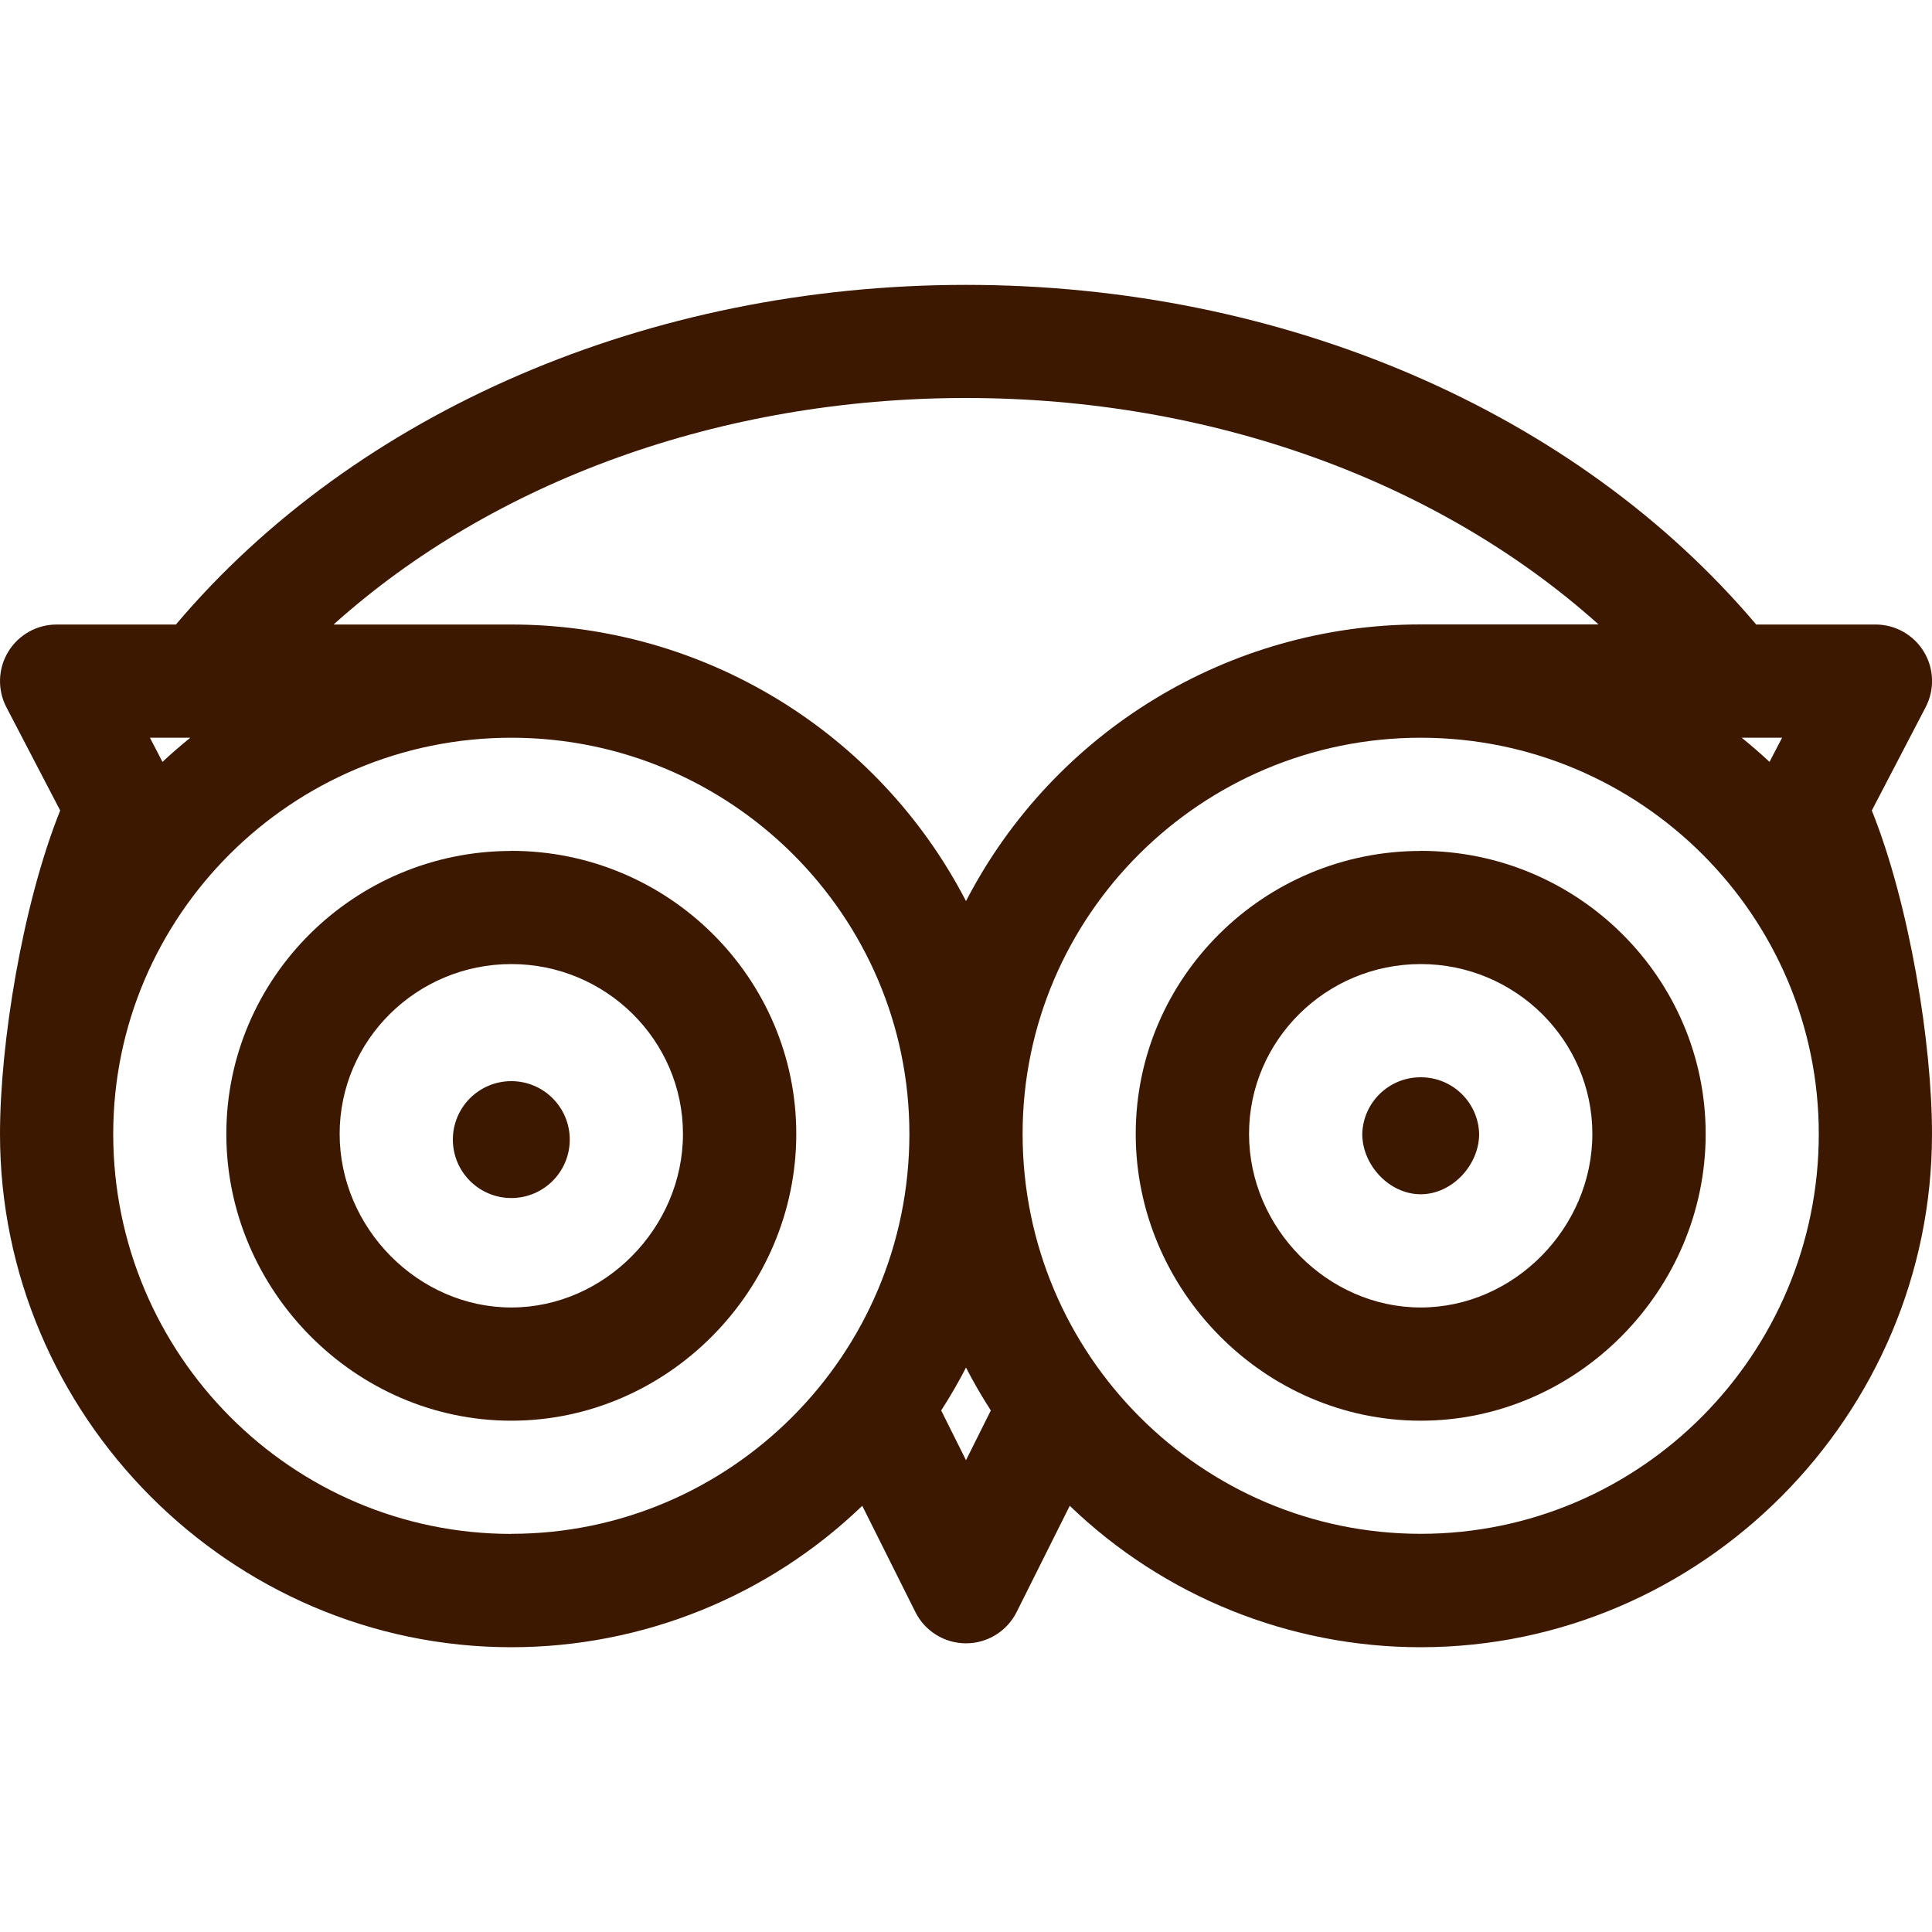
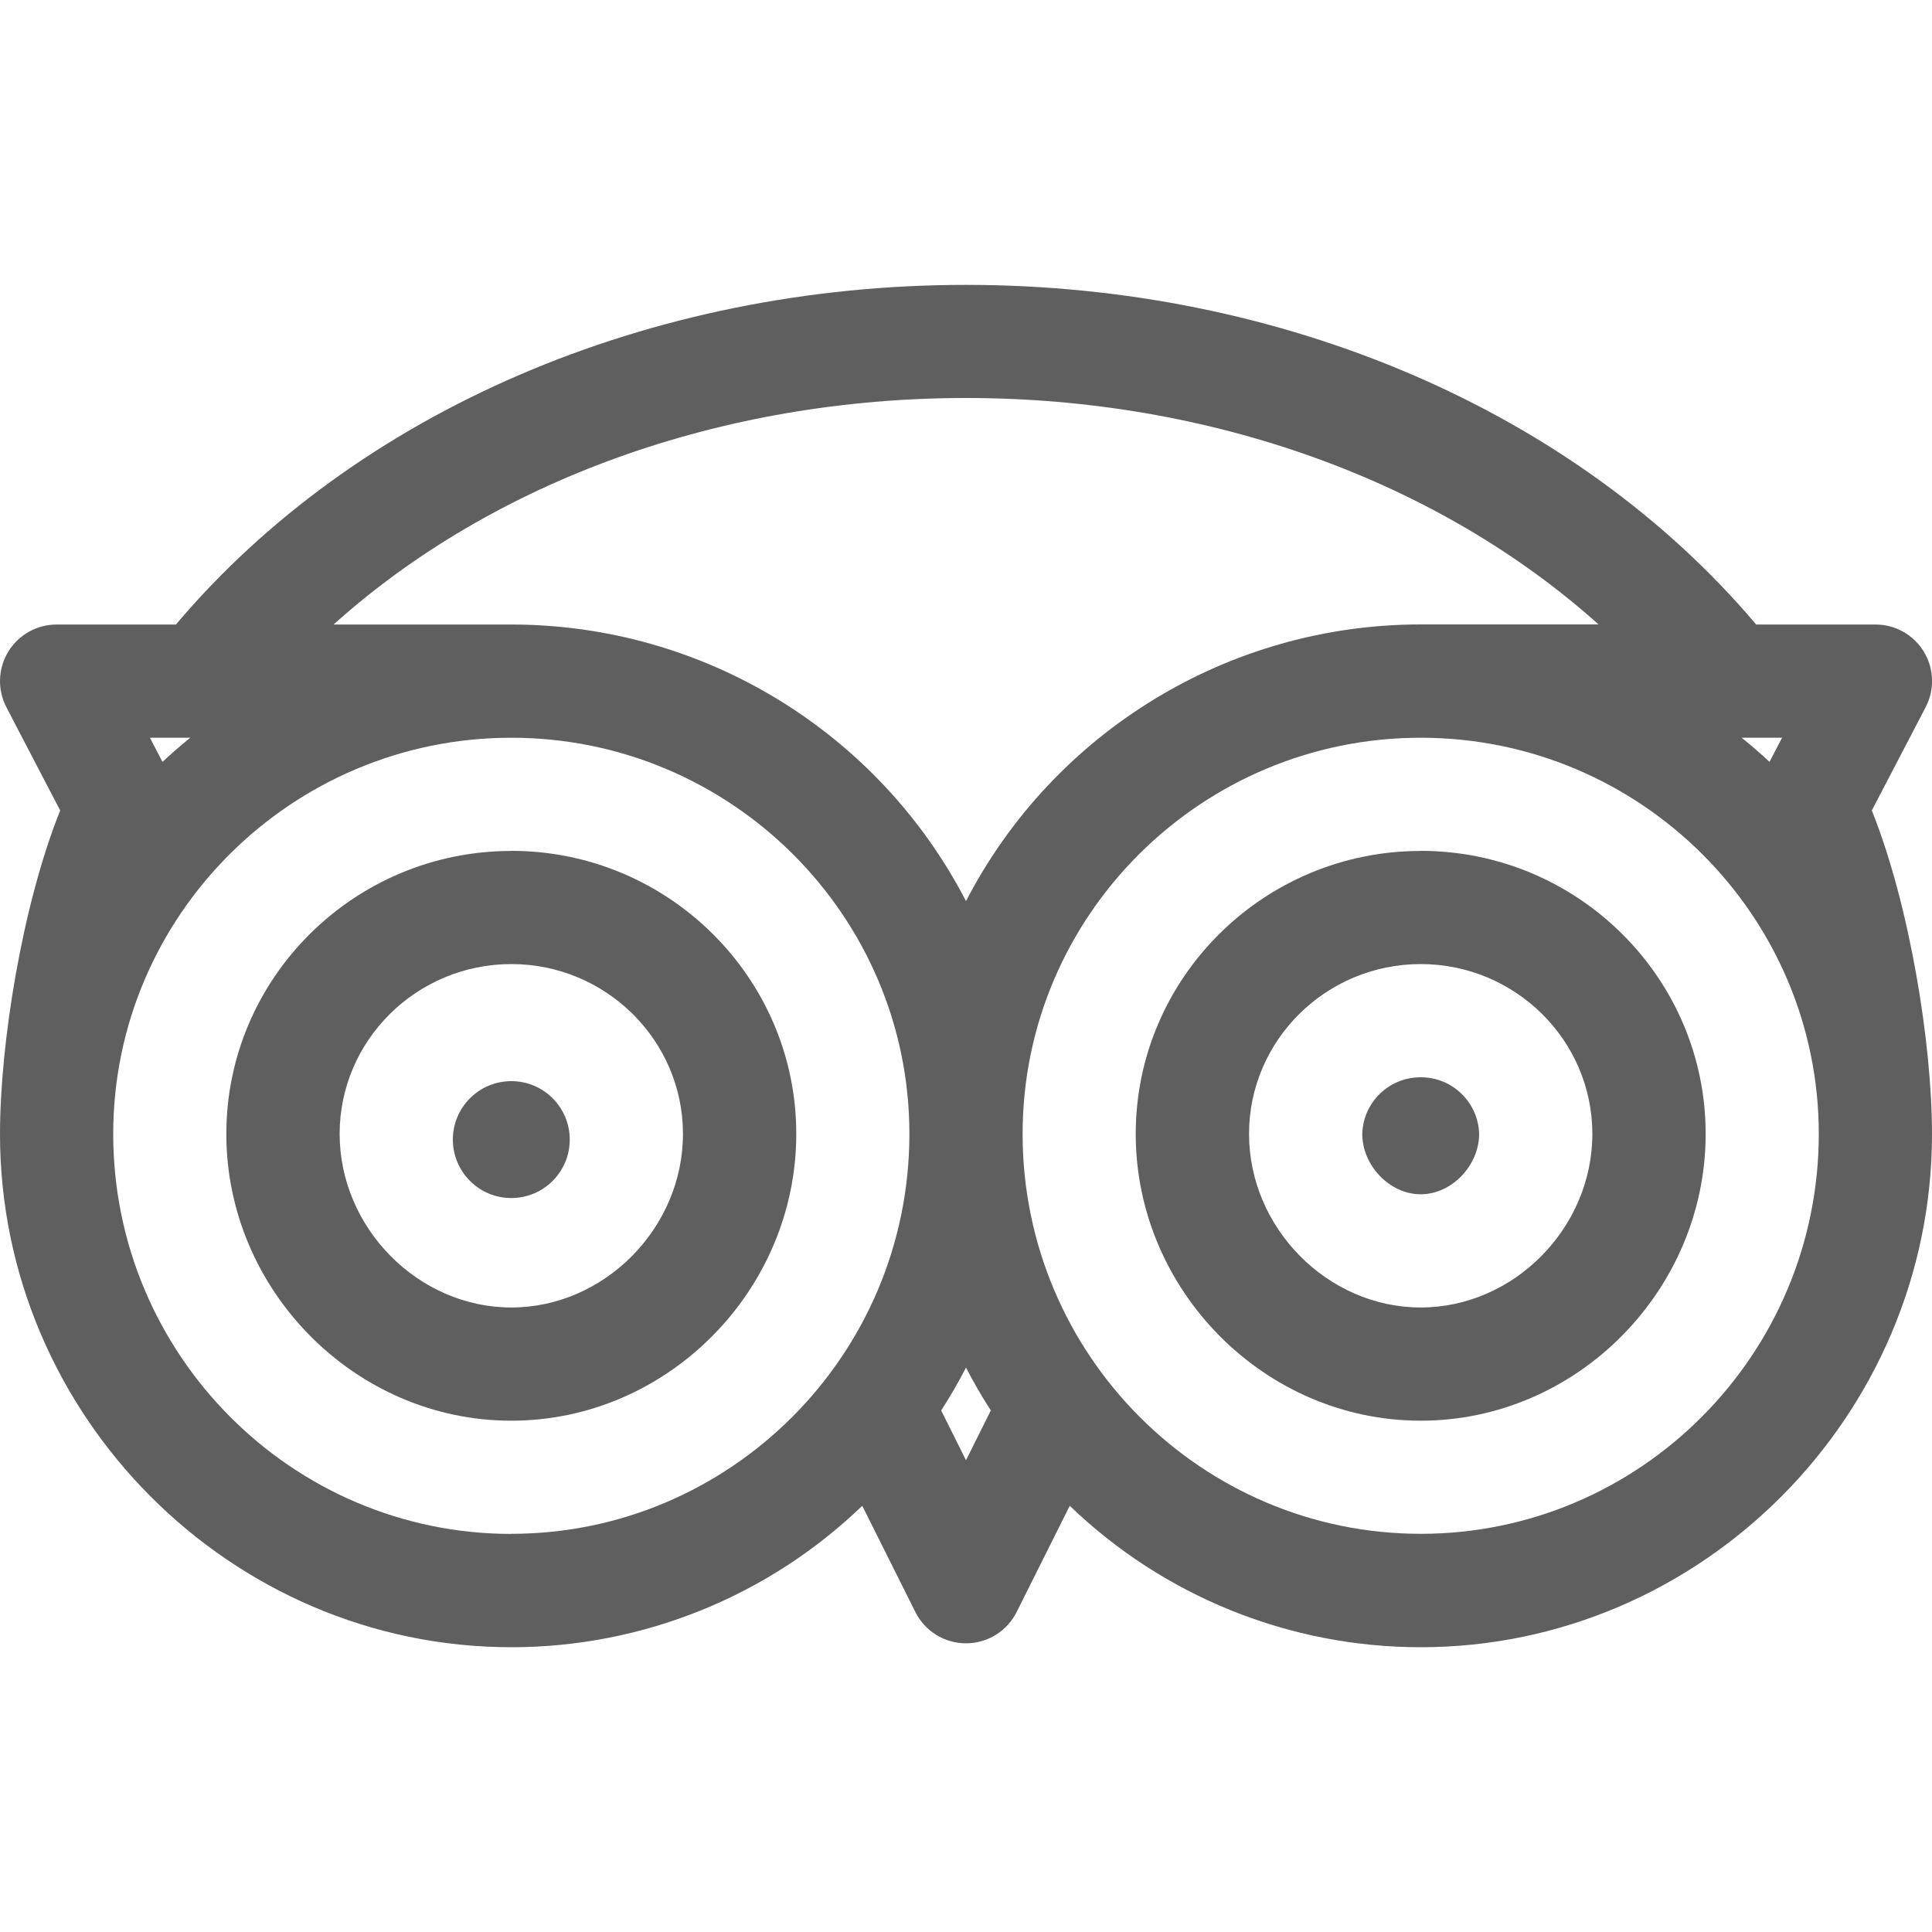
<svg xmlns="http://www.w3.org/2000/svg" width="20" height="20" fill="none" viewBox="0 0 20 20">
-   <path fill="#3C1800" d="M5.293 8.809c-1.626 0-2.95 1.314-2.95 2.93 0 1.617 1.332 2.968 2.95 2.968s2.95-1.35 2.95-2.969c0-1.615-1.324-2.93-2.95-2.93zm0 4.726c-.963 0-1.777-.822-1.777-1.797 0-.969.797-1.758 1.777-1.758.98 0 1.777.79 1.777 1.758 0 .975-.814 1.797-1.777 1.797zM14.707 8.809c-1.626 0-2.95 1.314-2.95 2.93 0 1.617 1.332 2.968 2.95 2.968s2.95-1.35 2.95-2.969c0-1.615-1.324-2.93-2.95-2.93zm0 4.726c-.963 0-1.777-.822-1.777-1.797 0-.969.797-1.758 1.777-1.758.98 0 1.777.79 1.777 1.758 0 .975-.814 1.797-1.777 1.797z" />
-   <path fill="#3C1800" d="M14.707 11.152a.603.603 0 0 0-.605.586c0 .324.281.625.605.625.324 0 .605-.301.605-.625a.603.603 0 0 0-.605-.586z" />
-   <path fill="#3C1800" d="M19.377 8.39l.557-1.069a.585.585 0 0 0-.52-.856H18.18C16.315 4.259 13.282 2.949 10 2.949S3.685 4.26 1.821 6.465H.586a.586.586 0 0 0-.52.856L.623 8.39C.23 9.37 0 10.805 0 11.74c0 2.915 2.387 5.312 5.293 5.312a5.236 5.236 0 0 0 3.633-1.464l.55 1.1a.586.586 0 0 0 1.048 0l.55-1.1a5.236 5.236 0 0 0 3.633 1.464c2.906 0 5.293-2.397 5.293-5.313 0-.933-.23-2.368-.623-3.349zm-.929-.753l-.13.25a5.348 5.348 0 0 0-.288-.25h.418zm-16.478 0c-.099.08-.195.163-.288.25l-.13-.25h.418zm3.323 8.242c-2.272 0-4.121-1.857-4.121-4.14 0-2.259 1.846-4.102 4.121-4.102 2.272 0 4.121 1.84 4.121 4.101 0 2.293-1.859 4.14-4.121 4.14zM10 15.116l-.257-.515c.093-.144.179-.292.257-.444.078.152.164.3.257.444l-.257.515zm0-5.788a5.301 5.301 0 0 0-4.707-2.863h-1.84C5.106 4.98 7.464 4.12 10 4.12s4.893.86 6.548 2.344h-1.841A5.301 5.301 0 0 0 10 9.328zm4.707 6.55c-2.266 0-4.121-1.85-4.121-4.14 0-2.261 1.849-4.101 4.121-4.101 2.276 0 4.121 1.844 4.121 4.101 0 2.284-1.849 4.14-4.121 4.14z" />
-   <path fill="#3C1800" d="M5.293 12.402a.605.605 0 1 0 0-1.21.605.605 0 0 0 0 1.21z" />
+   <path fill="#5F5F5F" d="M5.293 8.809c-1.626 0-2.95 1.314-2.95 2.93 0 1.617 1.332 2.968 2.95 2.968s2.95-1.35 2.95-2.969c0-1.615-1.324-2.93-2.95-2.93zm0 4.726c-.963 0-1.777-.822-1.777-1.797 0-.969.797-1.758 1.777-1.758.98 0 1.777.79 1.777 1.758 0 .975-.814 1.797-1.777 1.797zM14.707 8.809c-1.626 0-2.95 1.314-2.95 2.93 0 1.617 1.332 2.968 2.95 2.968s2.95-1.35 2.95-2.969c0-1.615-1.324-2.93-2.95-2.93zm0 4.726c-.963 0-1.777-.822-1.777-1.797 0-.969.797-1.758 1.777-1.758.98 0 1.777.79 1.777 1.758 0 .975-.814 1.797-1.777 1.797z" />
+   <path fill="#5F5F5F" d="M14.707 11.152a.603.603 0 0 0-.605.586c0 .324.281.625.605.625.324 0 .605-.301.605-.625a.603.603 0 0 0-.605-.586z" />
+   <path fill="#5F5F5F" d="M19.377 8.39l.557-1.069a.585.585 0 0 0-.52-.856H18.18C16.315 4.259 13.282 2.949 10 2.949S3.685 4.26 1.821 6.465H.586a.586.586 0 0 0-.52.856L.623 8.39C.23 9.37 0 10.805 0 11.74c0 2.915 2.387 5.312 5.293 5.312a5.236 5.236 0 0 0 3.633-1.464l.55 1.1a.586.586 0 0 0 1.048 0l.55-1.1a5.236 5.236 0 0 0 3.633 1.464c2.906 0 5.293-2.397 5.293-5.313 0-.933-.23-2.368-.623-3.349zm-.929-.753l-.13.25a5.348 5.348 0 0 0-.288-.25h.418zm-16.478 0c-.099.08-.195.163-.288.25l-.13-.25h.418zm3.323 8.242c-2.272 0-4.121-1.857-4.121-4.14 0-2.259 1.846-4.102 4.121-4.102 2.272 0 4.121 1.84 4.121 4.101 0 2.293-1.859 4.14-4.121 4.14zM10 15.116l-.257-.515c.093-.144.179-.292.257-.444.078.152.164.3.257.444l-.257.515zm0-5.788a5.301 5.301 0 0 0-4.707-2.863h-1.84C5.106 4.98 7.464 4.12 10 4.12s4.893.86 6.548 2.344h-1.841A5.301 5.301 0 0 0 10 9.328zm4.707 6.55c-2.266 0-4.121-1.85-4.121-4.14 0-2.261 1.849-4.101 4.121-4.101 2.276 0 4.121 1.844 4.121 4.101 0 2.284-1.849 4.14-4.121 4.14z" />
+   <path fill="#5F5F5F" d="M5.293 12.402a.605.605 0 1 0 0-1.21.605.605 0 0 0 0 1.21z" />
</svg>
